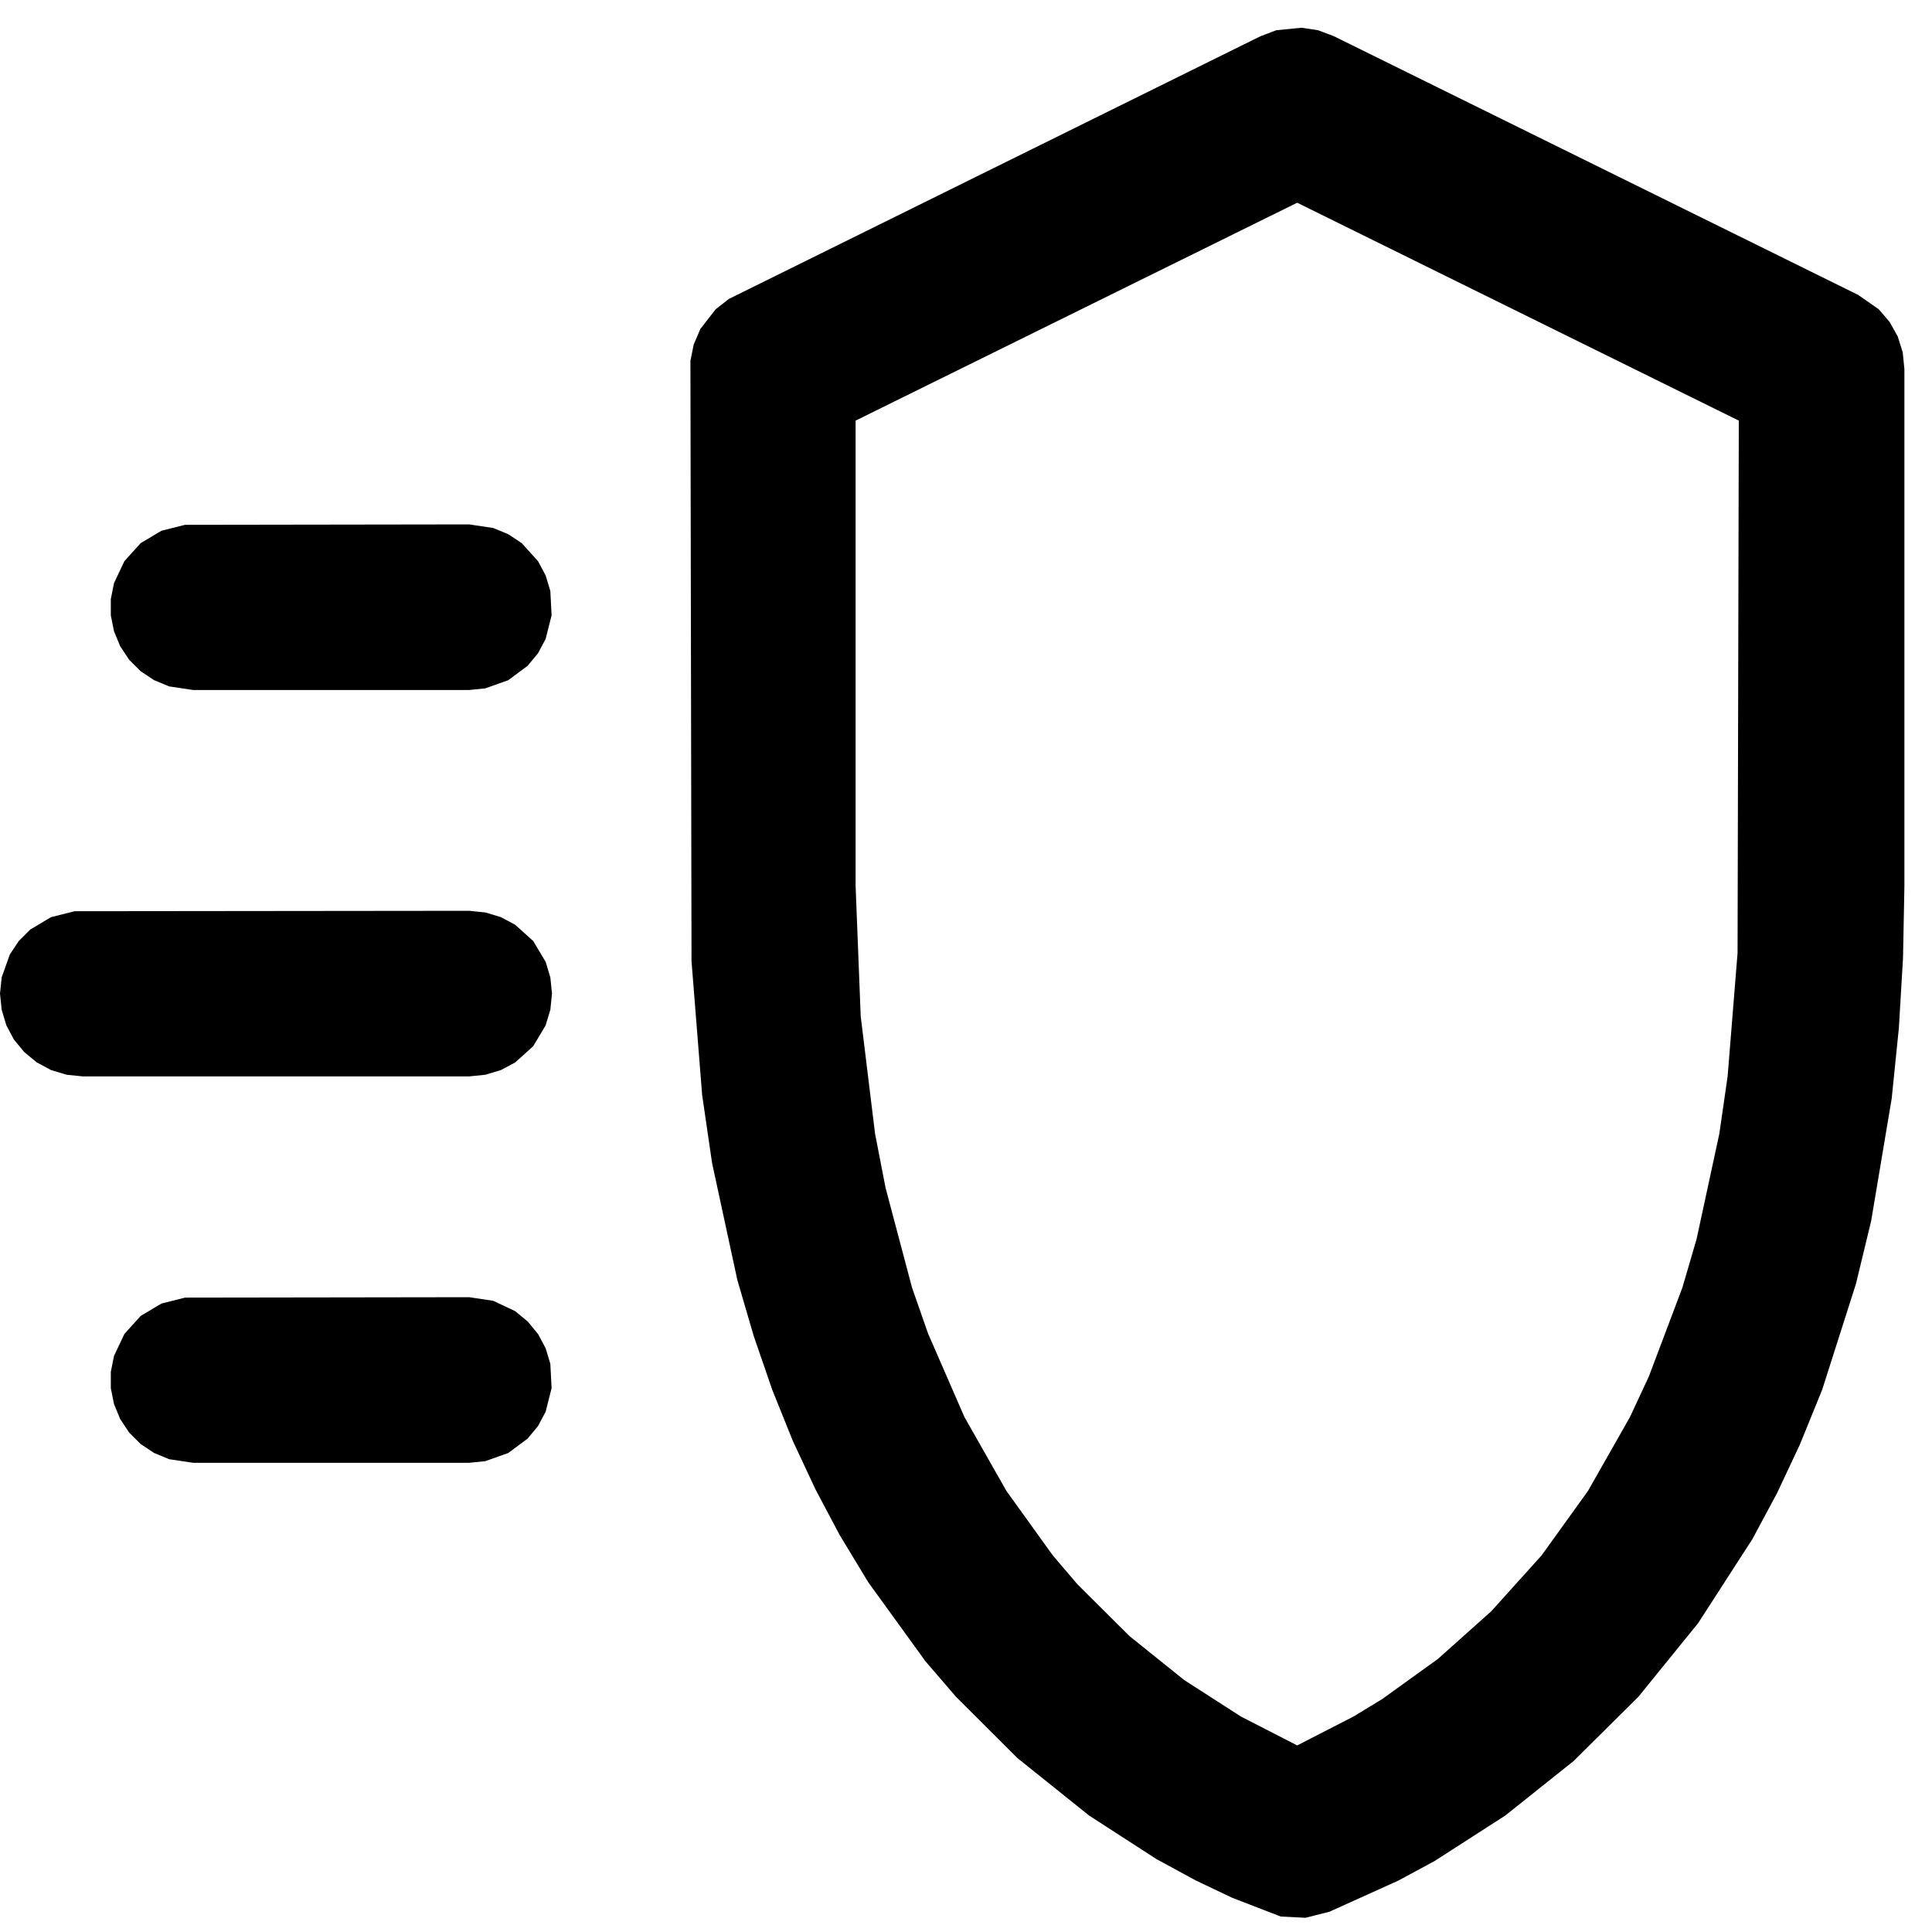
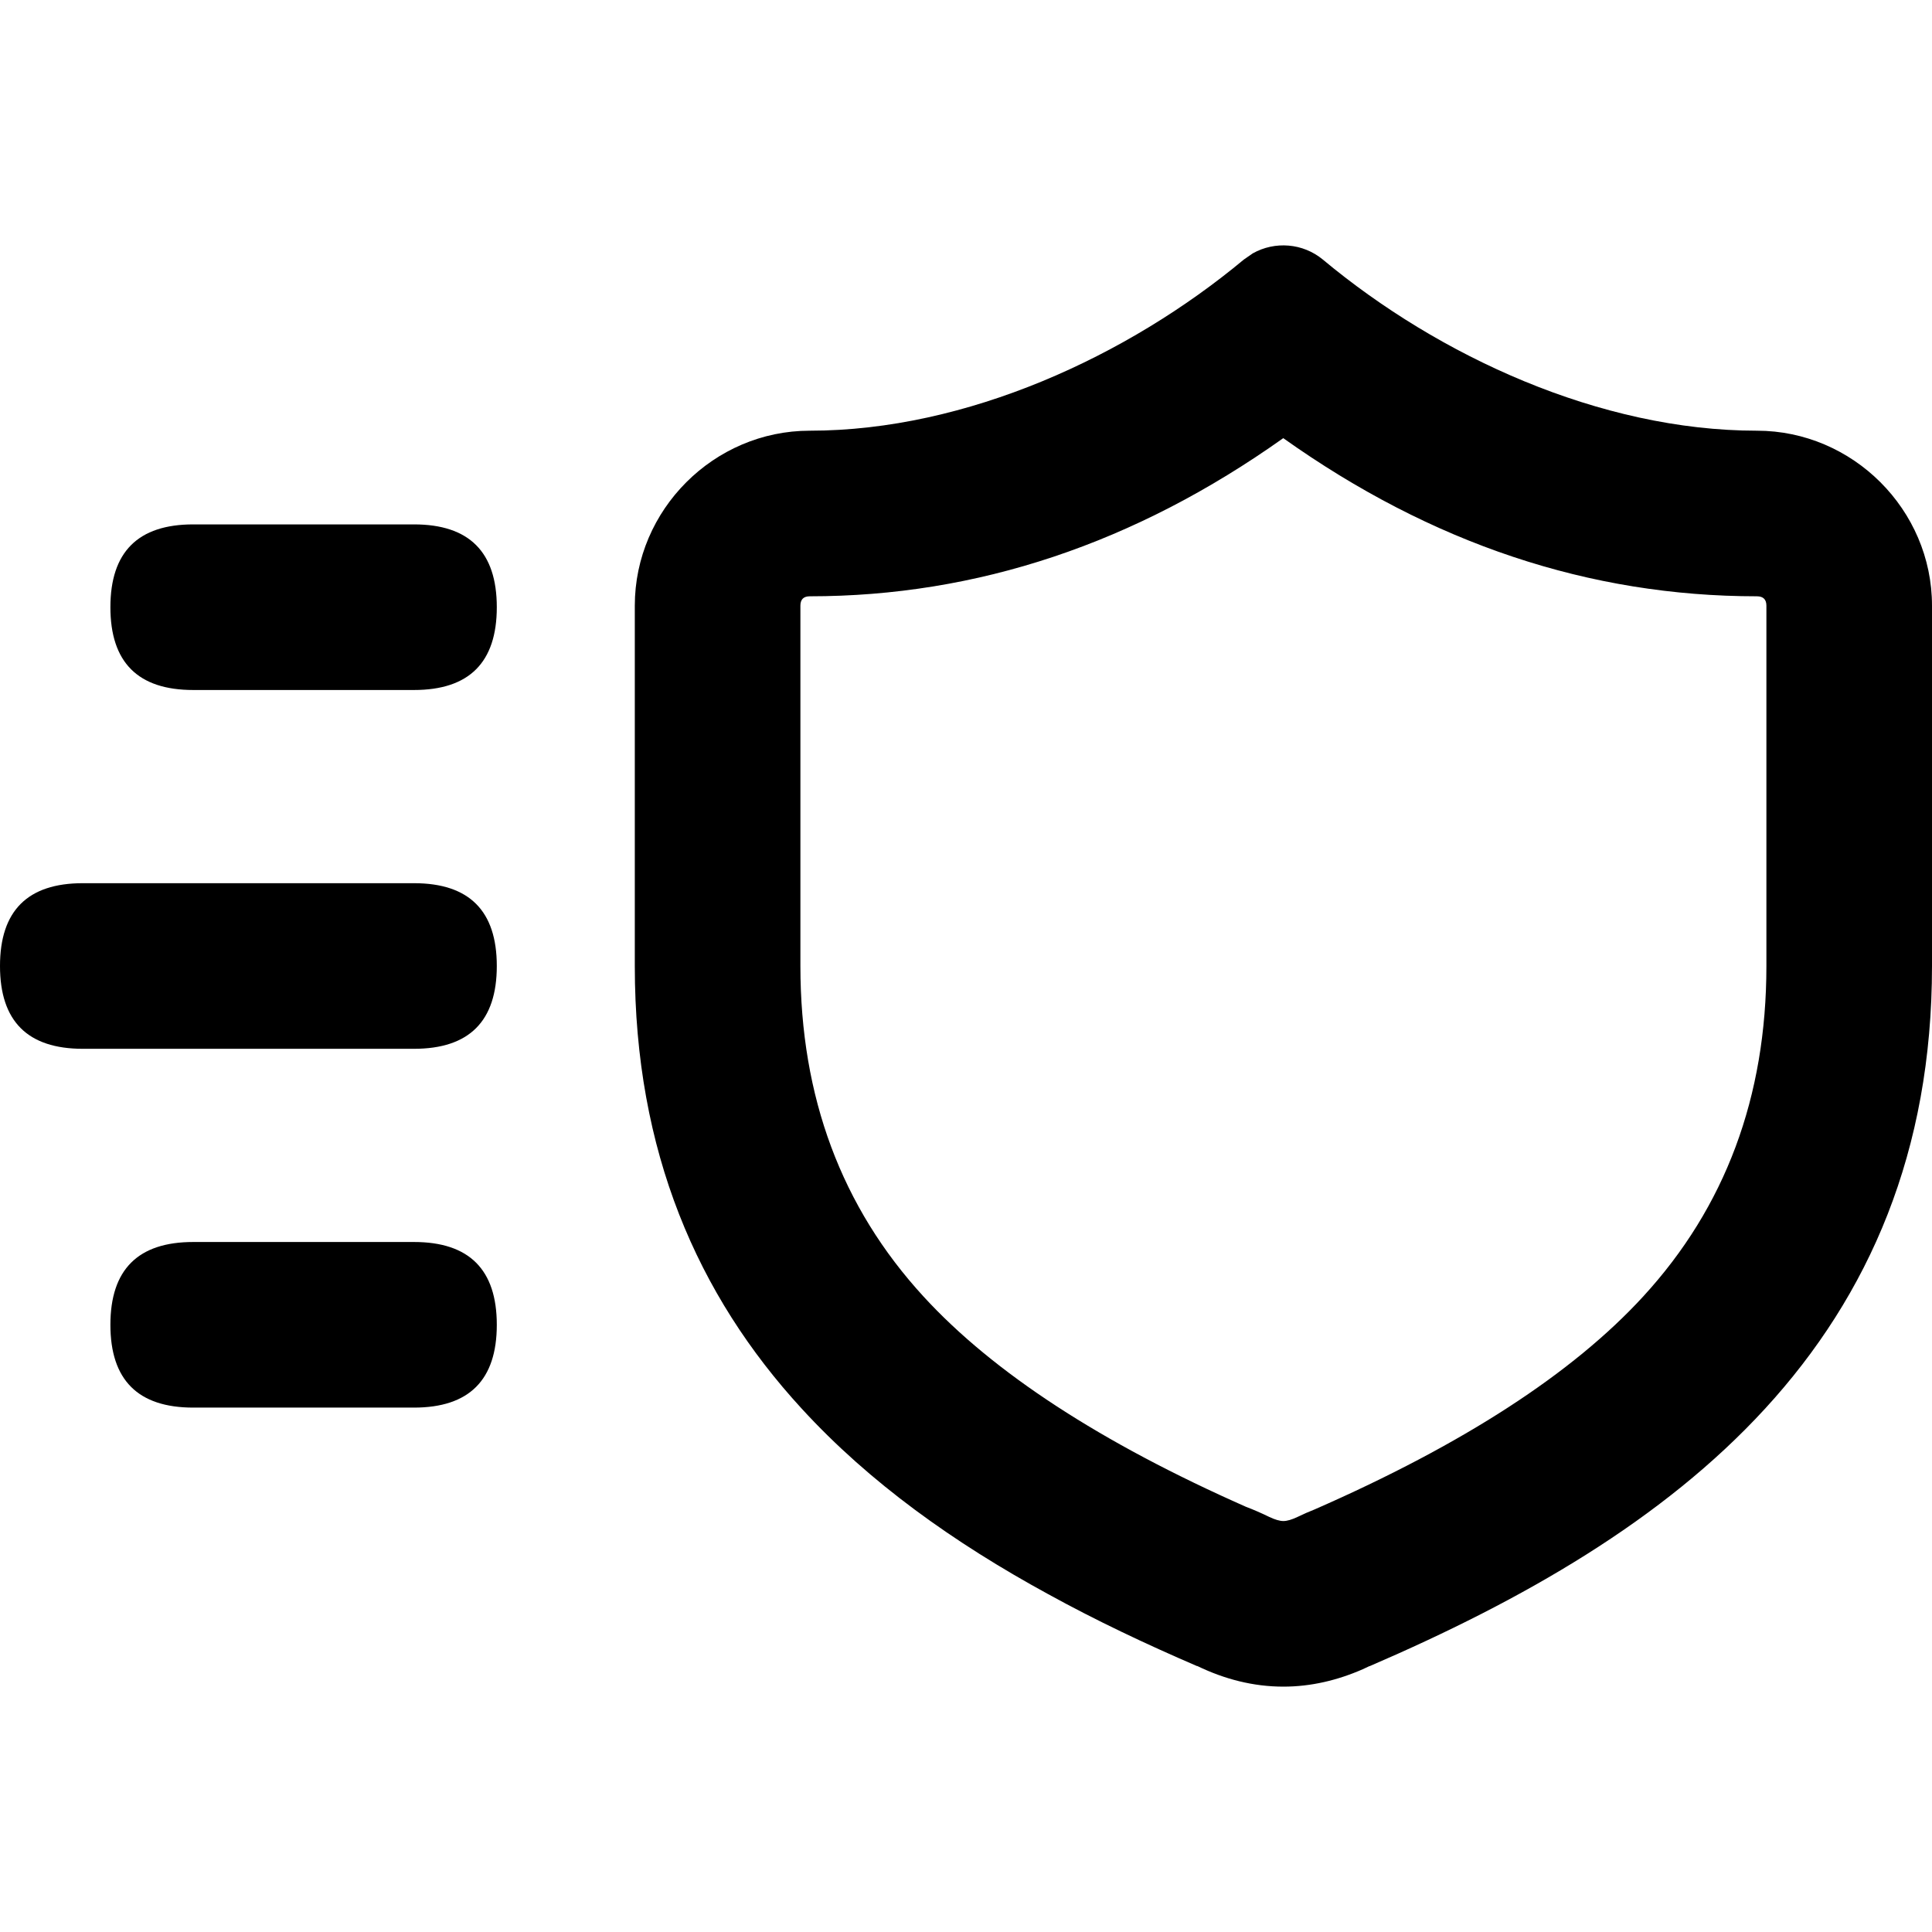
<svg width="14" height="14" fill="currentColor">
-   <path d="M3.517 4.988 3.400 5.000 1.400 5.000 1.226 4.974 1.117 4.929 1.019 4.864 0.936 4.781 0.871 4.683 0.826 4.574 0.803 4.459 0.803 4.341 0.826 4.226 0.901 4.067 1.019 3.936 1.170 3.846 1.341 3.803 3.400 3.800 3.574 3.826 3.683 3.871 3.781 3.936 3.899 4.067 3.954 4.170 3.988 4.283 3.997 4.459 3.954 4.630 3.899 4.733 3.824 4.824 3.683 4.929ZM5.282 2.166 9.135 0.262 9.249 0.219 9.431 0.201 9.551 0.219 9.665 0.262 13.465 2.137 13.614 2.241 13.693 2.333 13.752 2.439 13.788 2.554 13.800 2.675 13.800 6.425 13.790 6.941 13.760 7.448 13.708 7.960 13.559 8.848 13.449 9.303 13.204 10.071 13.042 10.469 12.877 10.820 12.699 11.152 12.306 11.761 11.872 12.296 11.403 12.761 10.908 13.156 10.395 13.486 10.134 13.627 9.634 13.853 9.460 13.897 9.281 13.888 8.929 13.752 8.666 13.627 8.379 13.471 7.892 13.156 7.373 12.740 6.928 12.296 6.706 12.038 6.292 11.466 6.085 11.124 5.909 10.792 5.745 10.441 5.596 10.071 5.462 9.682 5.343 9.275 5.160 8.428 5.088 7.935 5.011 6.965 5.003 2.614 5.027 2.496 5.075 2.384 5.186 2.241ZM8.991 12.438 9.400 12.648 9.809 12.438 10.016 12.312 10.420 12.021 10.806 11.676 11.171 11.271 11.507 10.804 11.811 10.269 11.948 9.975 12.191 9.331 12.294 8.979 12.459 8.215 12.519 7.800 12.591 6.906 12.600 3.048 9.400 1.469 6.200 3.048 6.200 6.419 6.237 7.364 6.341 8.215 6.417 8.607 6.609 9.331 6.725 9.663 6.989 10.269 7.293 10.804 7.629 11.271 7.808 11.481 8.185 11.856 8.581 12.174ZM3.517 7.788 3.400 7.800 0.600 7.800 0.483 7.788 0.370 7.754 0.267 7.699 0.176 7.624 0.101 7.533 0.046 7.430 0.012 7.317 0.000 7.200 0.012 7.083 0.071 6.917 0.136 6.819 0.219 6.736 0.370 6.646 0.541 6.603 3.400 6.600 3.517 6.612 3.630 6.646 3.733 6.701 3.864 6.819 3.954 6.970 3.988 7.083 4.000 7.200 3.988 7.317 3.954 7.430 3.864 7.581 3.733 7.699 3.630 7.754ZM3.517 10.588 3.400 10.600 1.400 10.600 1.226 10.574 1.117 10.529 1.019 10.464 0.936 10.381 0.871 10.283 0.826 10.174 0.803 10.059 0.803 9.941 0.826 9.826 0.901 9.667 1.019 9.536 1.170 9.446 1.341 9.403 3.400 9.400 3.574 9.426 3.733 9.501 3.824 9.576 3.899 9.667 3.954 9.770 3.988 9.883 3.997 10.059 3.954 10.230 3.899 10.333 3.824 10.424 3.683 10.529Z" />
+   <path d="M14,7 C14,8.344 13.546,9.384 12.791,10.207 C12.048,11.017 11.029,11.598 9.924,12.074 L9.924,12.073 C9.907,12.081 9.891,12.088 9.875,12.096 C9.692,12.176 9.5,12.222 9.3,12.222 C9.082,12.222 8.873,12.168 8.675,12.072 L8.675,12.072 L8.675,12.074 L8.674,12.073 C8.302,11.913 7.939,11.741 7.594,11.551 C6.914,11.18 6.301,10.744 5.809,10.207 C5.053,9.384 4.6,8.344 4.6,7 L4.6,4.389 C4.6,3.694 5.173,3.121 5.868,3.121 C7.005,3.121 8.175,2.579 9.013,1.881 L9.078,1.836 C9.238,1.746 9.441,1.761 9.586,1.881 C10.424,2.58 11.594,3.121 12.731,3.121 C13.426,3.121 14,3.694 14,4.389 Z M12.8,7 L12.8,4.389 Q12.8,4.321 12.731,4.321 Q10.911,4.321 9.299,3.175 Q7.685,4.321 5.868,4.321 Q5.8,4.321 5.8,4.389 L5.8,7 Q5.8,8.424 6.693,9.396 Q7.45,10.221 9.029,10.919 Q9.111,10.95 9.197,10.992 Q9.26,11.022 9.3,11.022 Q9.34,11.022 9.403,10.992 Q9.465,10.962 9.526,10.938 Q11.14,10.231 11.907,9.395 Q12.8,8.423 12.8,7 Z M0.6,6.4 L3,6.4 Q3.6,6.4 3.6,7 Q3.6,7.6 3,7.6 L0.6,7.6 Q0,7.6 0,7 Q0,6.4 0.6,6.4 Z M1.4,9 L3,9 Q3.6,9 3.6,9.6 Q3.6,10.2 3,10.2 L1.4,10.2 Q0.8,10.2 0.8,9.6 Q0.8,9 1.4,9 Z M1.4,3.8 L3,3.8 Q3.6,3.8 3.6,4.4 Q3.6,5 3,5 L1.4,5 Q0.8,5 0.8,4.4 Q0.8,3.8 1.4,3.8 Z" />
</svg>
